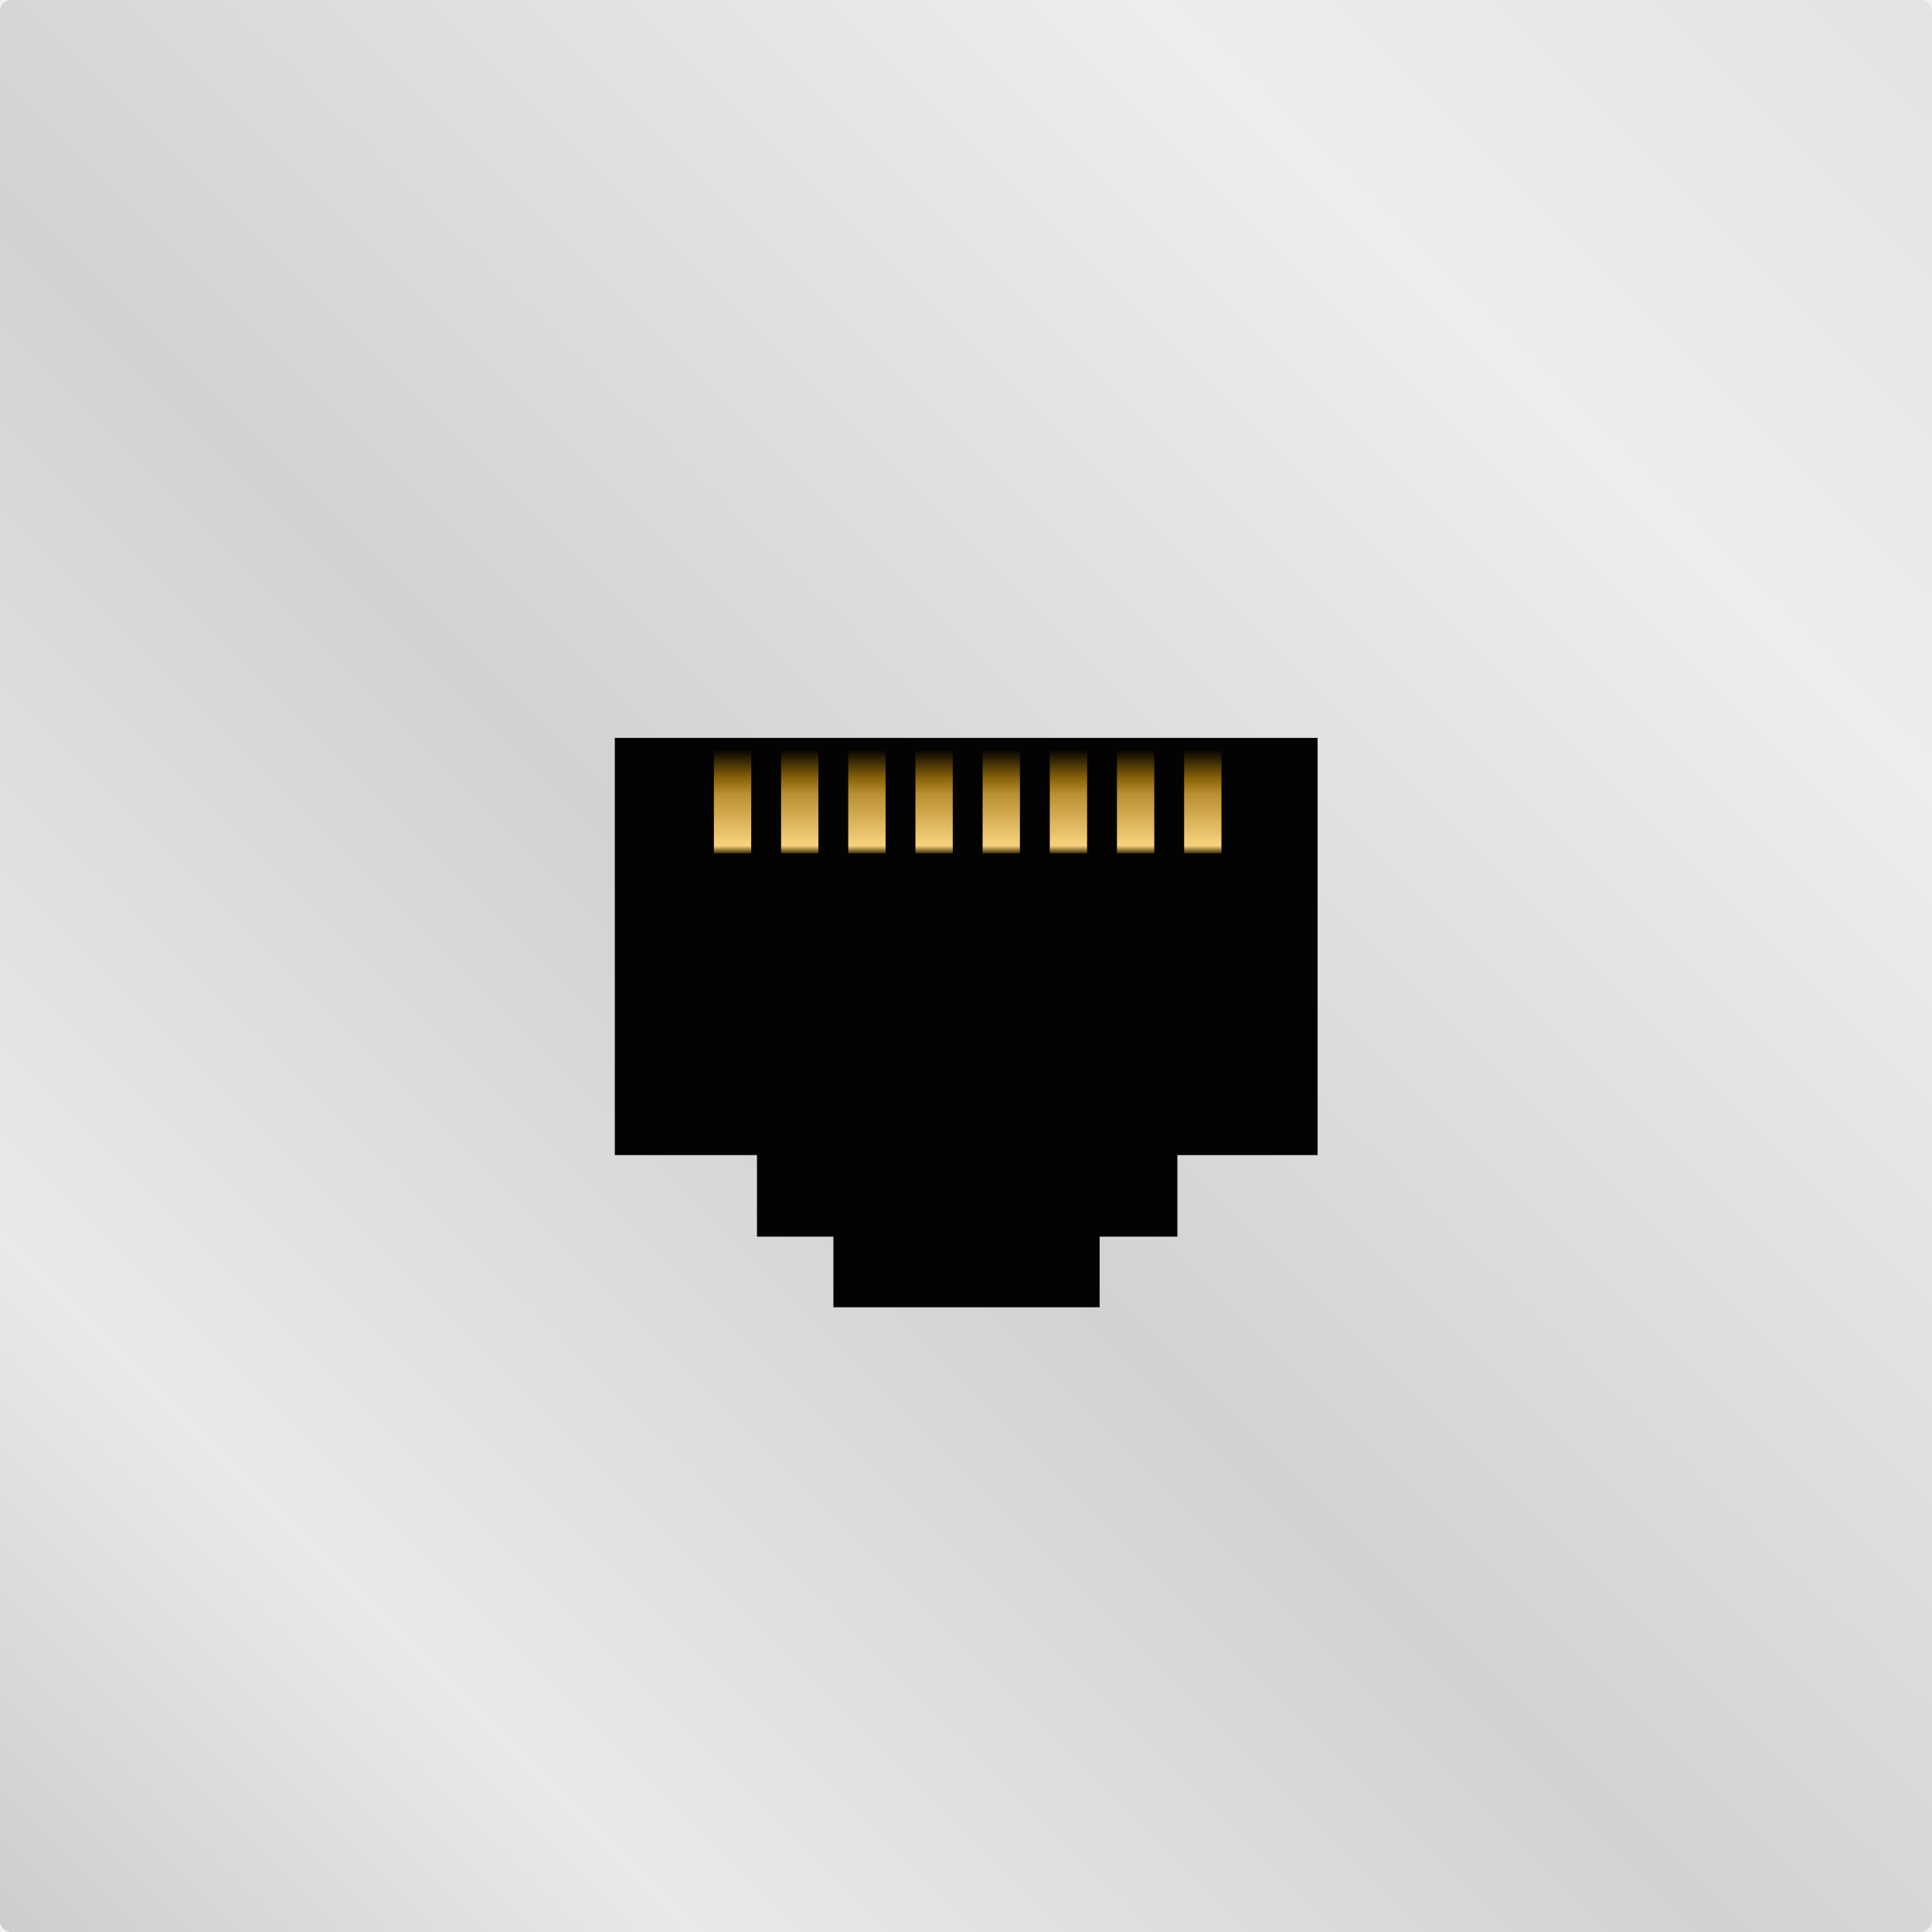
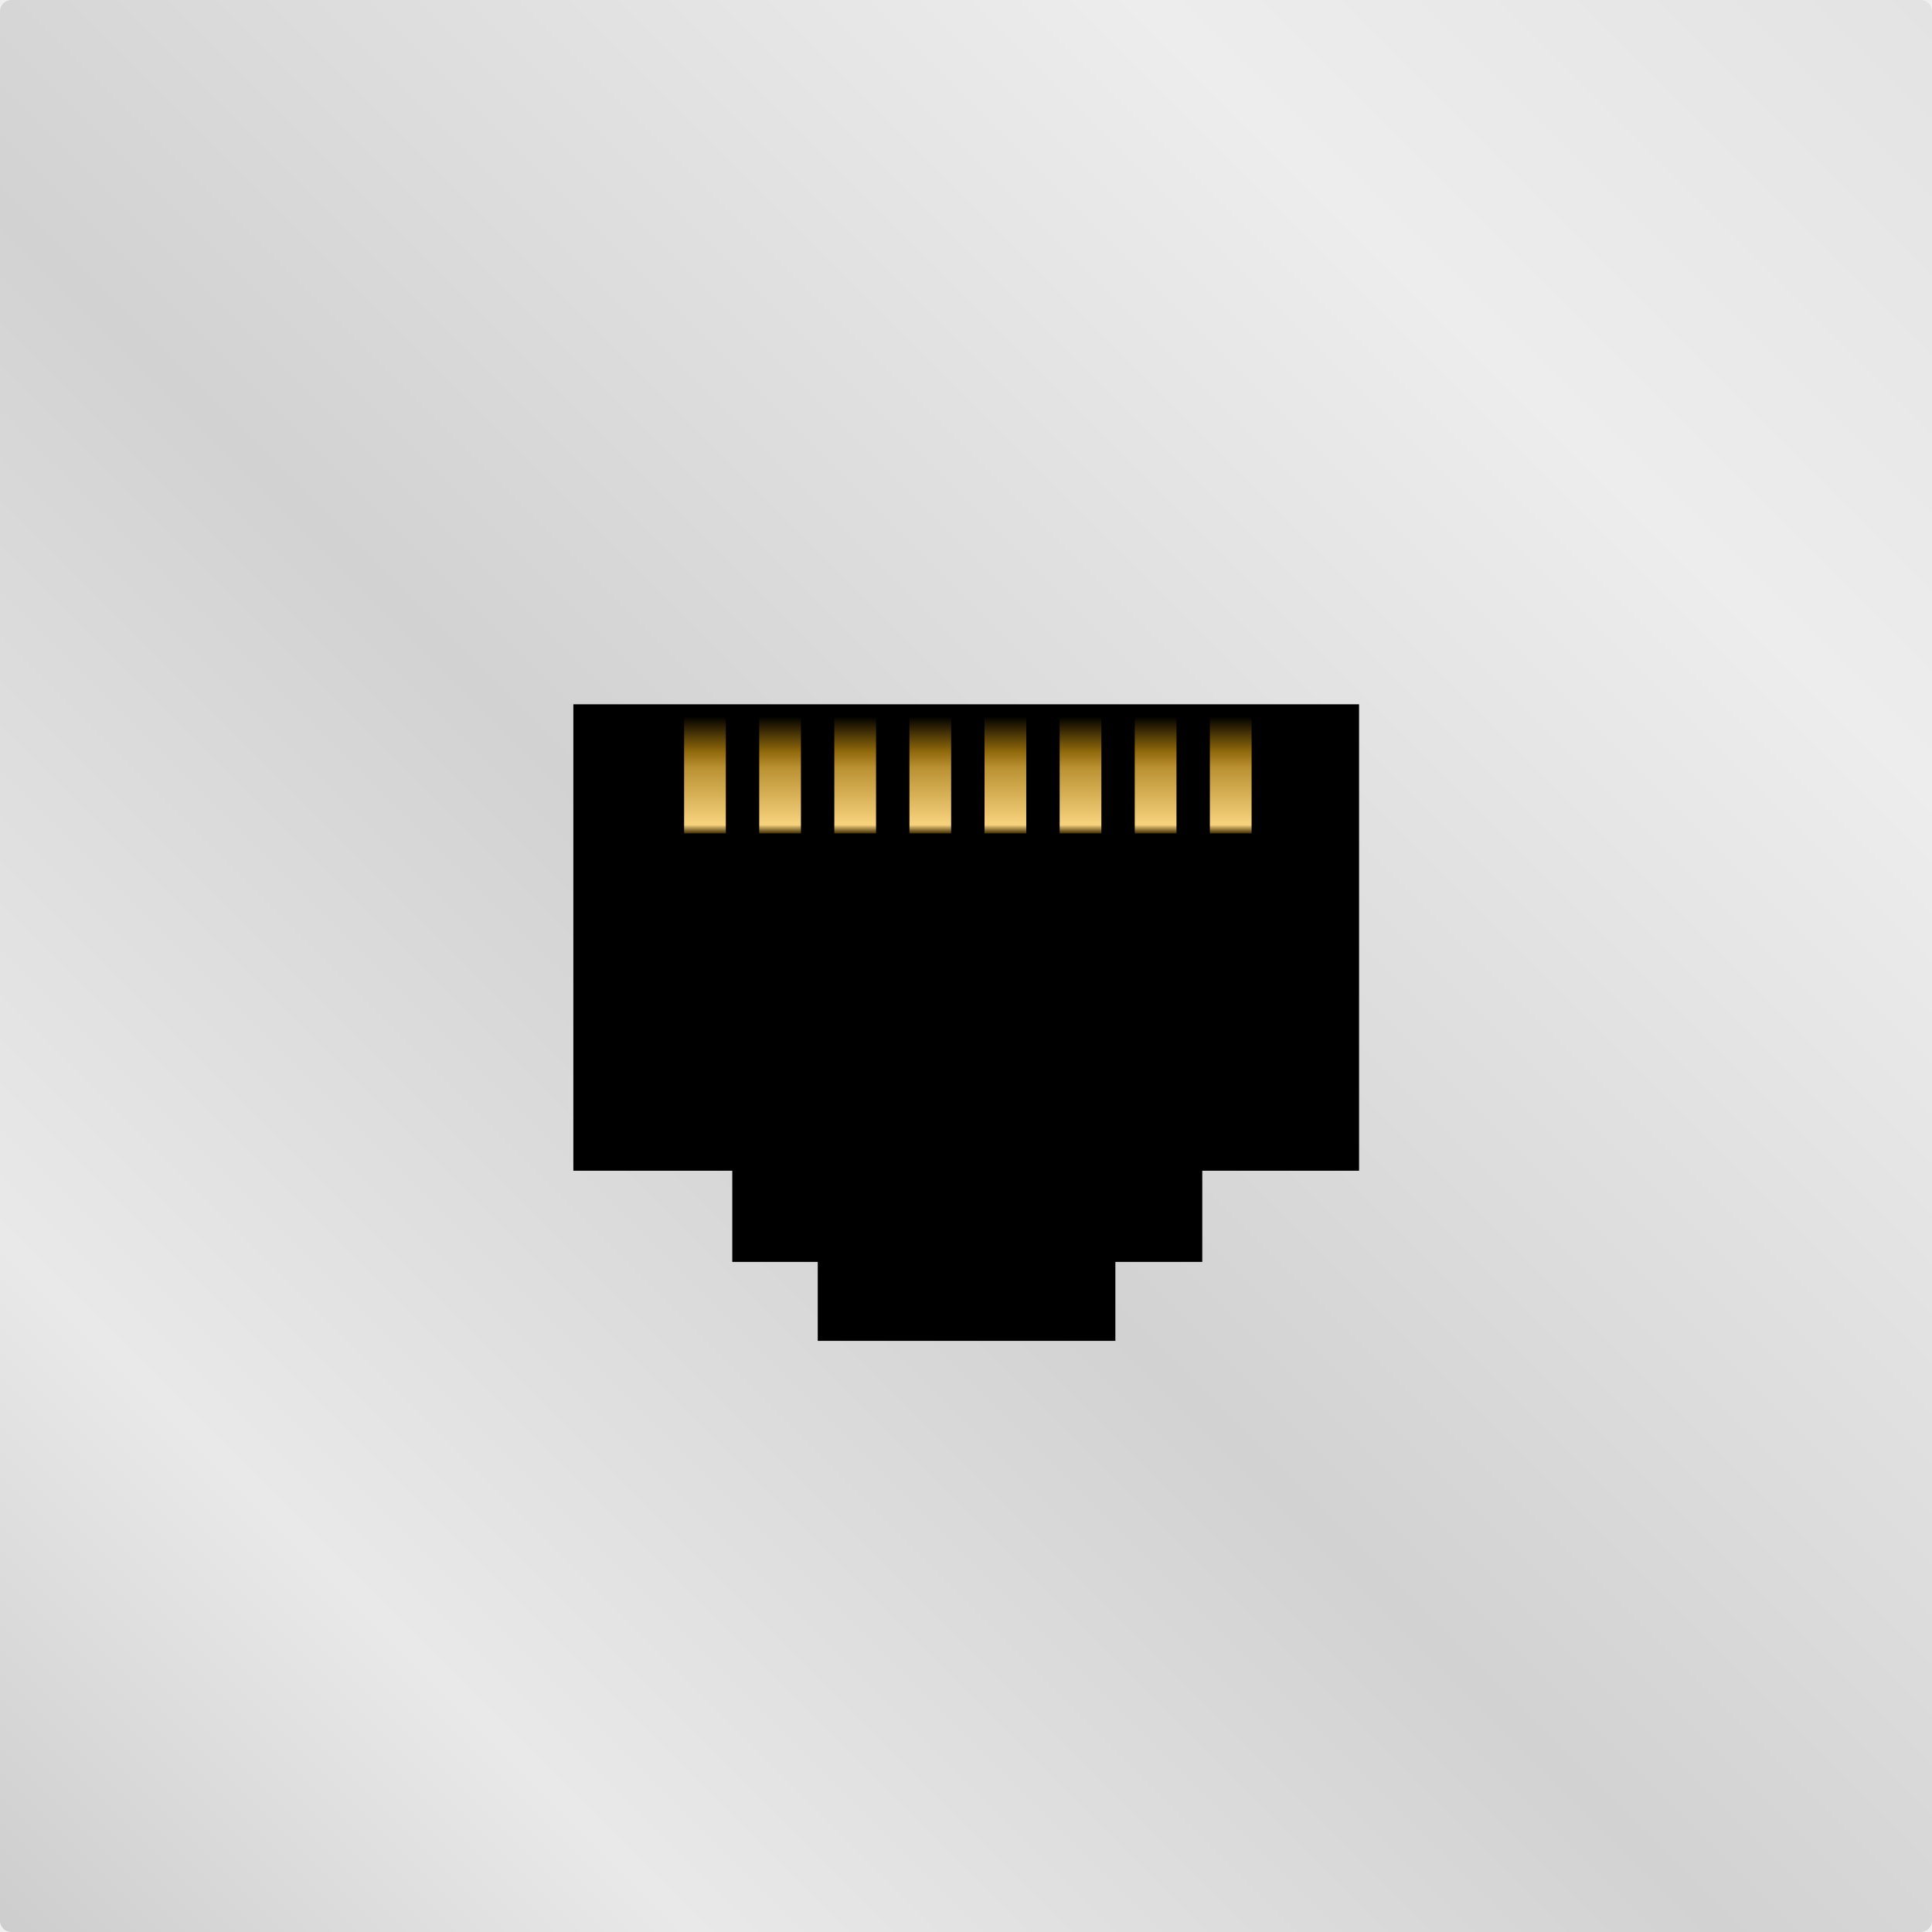
<svg xmlns="http://www.w3.org/2000/svg" xmlns:xlink="http://www.w3.org/1999/xlink" width="512" height="512" viewBox="0 0 135.467 135.467" version="1.1" id="svg8">
  <defs id="defs2">
    <linearGradient id="linearGradient1692">
      <stop id="stop1674" offset="0" style="stop-color:#402f05;stop-opacity:1" />
      <stop id="stop1680" offset="0.074" style="stop-color:#f8d37e;stop-opacity:1" />
      <stop id="stop1682" offset="0.564" style="stop-color:#b99132;stop-opacity:1" />
      <stop id="stop1686" offset="0.707" style="stop-color:#8e670b;stop-opacity:1" />
      <stop id="stop1690" offset="1" style="stop-color:#000000;stop-opacity:1" />
    </linearGradient>
-     <filter style="color-interpolation-filters:sRGB" id="filter1640" x="-0.011" width="1.022" y="-0.013" height="1.027">
-       <feGaussianBlur stdDeviation="1.306" id="feGaussianBlur1642" />
-     </filter>
    <linearGradient xlink:href="#linearGradient1692" id="linearGradient1019" x1="255.131" y1="287.346" x2="255.131" y2="245.086" gradientUnits="userSpaceOnUse" gradientTransform="matrix(0.8160936,0,0,1,44.66801,0)" />
    <linearGradient xlink:href="#linearGradient1692" id="linearGradient1019-6" x1="255.131" y1="287.346" x2="255.131" y2="245.086" gradientUnits="userSpaceOnUse" gradientTransform="matrix(0.8160936,0,0,1,98.9992,5.0012207e-6)" />
    <linearGradient xlink:href="#linearGradient1692" id="linearGradient1019-9" x1="255.131" y1="287.346" x2="255.131" y2="245.086" gradientUnits="userSpaceOnUse" gradientTransform="matrix(0.8160936,0,0,1,126.1647,5.0012207e-6)" />
    <linearGradient xlink:href="#linearGradient1692" id="linearGradient1019-96" x1="255.131" y1="287.346" x2="255.131" y2="245.086" gradientUnits="userSpaceOnUse" gradientTransform="matrix(0.8160936,0,0,1,153.3303,5.0012207e-6)" />
    <linearGradient xlink:href="#linearGradient1692" id="linearGradient1019-0" x1="255.131" y1="287.346" x2="255.131" y2="245.086" gradientUnits="userSpaceOnUse" gradientTransform="matrix(0.8160936,0,0,1,180.4959,5.0012207e-6)" />
    <linearGradient xlink:href="#linearGradient1692" id="linearGradient1019-69" x1="255.131" y1="287.346" x2="255.131" y2="245.086" gradientUnits="userSpaceOnUse" gradientTransform="matrix(0.8160936,0,0,1,207.6615,5.0012207e-6)" />
    <linearGradient xlink:href="#linearGradient1692" id="linearGradient1019-2" x1="255.131" y1="287.346" x2="255.131" y2="245.086" gradientUnits="userSpaceOnUse" gradientTransform="matrix(0.8160936,0,0,1,234.8271,5.0012207e-6)" />
    <linearGradient xlink:href="#linearGradient1692" id="linearGradient1019-8" x1="255.131" y1="287.346" x2="255.131" y2="245.086" gradientUnits="userSpaceOnUse" gradientTransform="matrix(0.8160936,0,0,1,71.83361,5.0012207e-6)" />
    <linearGradient id="linearGradient910">
      <stop style="stop-color:#cdcdcd;stop-opacity:1" offset="0" id="stop906" />
      <stop style="stop-color:#e9e9e9;stop-opacity:1" offset="0.179" id="stop932" />
      <stop style="stop-color:#d2d2d2;stop-opacity:1" offset="0.446" id="stop930" />
      <stop style="stop-color:#ededed;stop-opacity:1" offset="0.796" id="stop924" />
      <stop style="stop-color:#e3e3e3;stop-opacity:1" offset="1" id="stop908" />
    </linearGradient>
    <linearGradient xlink:href="#linearGradient910" id="linearGradient9623" x1="-449.384" y1="-357.944" x2="-313.947" y2="-493.381" gradientUnits="userSpaceOnUse" gradientTransform="translate(449.4134,493.4107)" />
  </defs>
  <g id="background" style="display:inline">
    <rect style="display:inline;fill:url(#linearGradient9623);fill-opacity:1;stroke-width:0.026;stroke-linecap:round;stroke-linejoin:round" id="rect9615" width="135.467" height="135.467" x="1.3873788e-05" y="0" ry="0.794" />
  </g>
  <g id="foreground" transform="translate(449.4134,493.4107)">
-     <g id="g1009" style="display:inline" transform="matrix(0.1733953,0,0,0.1733953,-440.5882,-483.9579)">
-       <path id="rect841-9" style="display:none;opacity:1;fill:#ffffff;fill-opacity:0.99;stroke:none;stroke-width:96;stroke-linecap:butt;stroke-linejoin:round;stroke-miterlimit:4;stroke-dasharray:none;stroke-opacity:1;filter:url(#filter1640)" d="m 480.977,241.857 c -43.185,0.041 -86.37,0.006 -129.555,0.018 -51.164,0 -102.328,0 -153.492,0 -0.95,0.179 -2.003,0.736 -2.111,1.805 -0.247,1.584 6e-4,3.197 -0.092,4.795 0,54.619 0,109.237 0,163.856 0.209,0.868 0.544,1.966 1.58,2.101 1.517,0.359 2.926,0.037 4.465,0.147 16.48,10e-6 32.959,0 49.439,0 0.494,0.321 1.269,0.38 1.578,0.873 0.335,0.707 0.516,1.442 0.422,2.227 0,9.21 0,18.419 0,27.629 0.209,0.868 0.544,1.966 1.58,2.101 1.517,0.359 2.926,0.037 4.465,0.147 7.622,0 15.243,0 22.865,0 0.494,0.321 1.269,0.38 1.578,0.873 0.335,0.707 0.516,1.442 0.422,2.227 0.016,7.769 -0.033,15.547 0.024,23.311 0.206,0.842 0.559,1.877 1.556,2.004 1.517,0.359 2.926,0.037 4.465,0.147 34.451,0 68.902,0 103.353,0 0.868,-0.209 1.966,-0.544 2.101,-1.58 0.359,-1.517 0.037,-2.926 0.147,-4.465 0,-6.839 0,-13.678 0,-20.517 0.321,-0.494 0.38,-1.269 0.873,-1.578 0.707,-0.335 1.442,-0.516 2.227,-0.422 8.696,0 17.392,0 26.087,0 0.868,-0.209 1.966,-0.544 2.101,-1.58 0.359,-1.517 0.037,-2.926 0.147,-4.465 0,-8.31 1e-5,-16.621 0,-24.931 0.321,-0.494 0.38,-1.269 0.873,-1.578 0.707,-0.335 1.442,-0.516 2.227,-0.422 17.119,10e-6 34.238,0 51.357,0 0.868,-0.209 1.966,-0.544 2.101,-1.58 0.359,-1.517 0.037,-2.926 0.147,-4.465 0,-54.803 0,-109.607 0,-164.41 -0.212,-0.84 -0.515,-1.933 -1.521,-2.079 -0.453,-0.151 -0.934,-0.213 -1.41,-0.187 z" />
-       <path id="rect841" style="display:inline;opacity:1;fill:#000000;fill-opacity:0.987;stroke:none;stroke-width:96;stroke-linecap:butt;stroke-linejoin:round;stroke-miterlimit:4;stroke-dasharray:none;stroke-opacity:1" d="m 197.727,243.875 v 168.703 h 57.484 v 32.977 h 30.91 v 28.562 h 107.646 v -28.562 h 31.436 V 412.578 H 481.908 V 243.875 Z" />
-       <path id="rect841-0" style="display:none;opacity:1;fill:#3c3c3c;fill-opacity:0.987;stroke:none;stroke-width:96;stroke-linecap:butt;stroke-linejoin:round;stroke-miterlimit:4;stroke-dasharray:none;stroke-opacity:1" d="m 477.908,243.875 v 164.703 h -56.705 v 32.977 h -31.436 v 28.562 H 286.121 v 4 h 107.646 v -28.562 h 31.436 V 412.578 H 481.908 V 243.875 Z M 197.727,408.578 v 4 h 53.484 v -4 z m 57.484,32.977 v 4 h 26.91 v -4 z" />
+     <g id="g1009" style="display:inline" transform="matrix(0.1938614,0,0,0.1938614,-447.5429,-491.3052)">
+       <path id="rect841" style="display:inline;opacity:1;fill:#000000;fill-opacity:1;stroke:none;stroke-width:96;stroke-linecap:butt;stroke-linejoin:round;stroke-miterlimit:4;stroke-dasharray:none;stroke-opacity:1" d="m 197.727,243.875 v 168.703 h 57.484 v 32.977 h 30.91 v 28.562 h 107.646 v -28.562 h 31.436 V 412.578 H 481.908 V 243.875 Z" />
      <g id="g1200" style="display:inline" transform="translate(0,3.244433)">
        <rect style="opacity:1;fill:url(#linearGradient1019);fill-opacity:1;stroke:none;stroke-width:86.725;stroke-linecap:butt;stroke-linejoin:round;stroke-miterlimit:4;stroke-dasharray:none;stroke-opacity:1" id="rect1011" width="15.094" height="42.26" x="237.785" y="245.086" />
        <rect style="opacity:1;fill:url(#linearGradient1019-6);fill-opacity:1;stroke:none;stroke-width:86.725;stroke-linecap:butt;stroke-linejoin:round;stroke-miterlimit:4;stroke-dasharray:none;stroke-opacity:1" id="rect1011-2" width="15.094" height="42.26" x="292.116" y="245.086" />
        <rect style="opacity:1;fill:url(#linearGradient1019-9);fill-opacity:1;stroke:none;stroke-width:86.725;stroke-linecap:butt;stroke-linejoin:round;stroke-miterlimit:4;stroke-dasharray:none;stroke-opacity:1" id="rect1011-1" width="15.094" height="42.26" x="319.282" y="245.086" />
        <rect style="opacity:1;fill:url(#linearGradient1019-96);fill-opacity:1;stroke:none;stroke-width:86.725;stroke-linecap:butt;stroke-linejoin:round;stroke-miterlimit:4;stroke-dasharray:none;stroke-opacity:1" id="rect1011-5" width="15.094" height="42.26" x="346.447" y="245.086" />
        <rect style="opacity:1;fill:url(#linearGradient1019-0);fill-opacity:1;stroke:none;stroke-width:86.725;stroke-linecap:butt;stroke-linejoin:round;stroke-miterlimit:4;stroke-dasharray:none;stroke-opacity:1" id="rect1011-14" width="15.094" height="42.26" x="373.613" y="245.086" />
        <rect style="opacity:1;fill:url(#linearGradient1019-69);fill-opacity:1;stroke:none;stroke-width:86.725;stroke-linecap:butt;stroke-linejoin:round;stroke-miterlimit:4;stroke-dasharray:none;stroke-opacity:1" id="rect1011-9" width="15.094" height="42.26" x="400.779" y="245.086" />
        <rect style="opacity:1;fill:url(#linearGradient1019-2);fill-opacity:1;stroke:none;stroke-width:86.725;stroke-linecap:butt;stroke-linejoin:round;stroke-miterlimit:4;stroke-dasharray:none;stroke-opacity:1" id="rect1011-3" width="15.094" height="42.26" x="427.944" y="245.086" />
        <rect style="opacity:1;fill:url(#linearGradient1019-8);fill-opacity:1;stroke:none;stroke-width:86.725;stroke-linecap:butt;stroke-linejoin:round;stroke-miterlimit:4;stroke-dasharray:none;stroke-opacity:1" id="rect1011-7" width="15.094" height="42.26" x="264.951" y="245.086" />
      </g>
-       <text xml:space="preserve" style="font-style:normal;font-variant:normal;font-weight:normal;font-stretch:normal;font-size:17.333px;line-height:0.9;font-family:'Mitra Mono';-inkscape-font-specification:'Mitra Mono, Normal';font-variant-ligatures:normal;font-variant-caps:normal;font-variant-numeric:normal;letter-spacing:0.59px;word-spacing:0px;display:none;fill:#158536;fill-opacity:1;stroke:none" x="207.398" y="262.925" id="text1213">
-         <tspan x="207.398" y="262.925" id="tspan1243">01                        10</tspan>
-         <tspan x="207.398" y="278.525" id="tspan1609">10                        00</tspan>
-         <tspan x="207.398" y="294.125" id="tspan1611">01                        11</tspan>
-         <tspan x="207.398" y="309.725" id="tspan1613">0100011101000111000001110011</tspan>
-         <tspan x="207.398" y="325.325" id="tspan1615">0011101000101111001011110110</tspan>
-         <tspan x="207.398" y="340.925" id="tspan1617">0111011010010111010001101000</tspan>
-         <tspan x="207.398" y="356.525" id="tspan1619">0111010101100010001011100110</tspan>
-         <tspan x="207.398" y="372.125" id="tspan1621">0011011011110110110100101111</tspan>
-         <tspan x="207.398" y="387.725" id="tspan1623">0110101101100001011101000110</tspan>
-         <tspan x="207.398" y="403.325" id="tspan1625">0001011000110110000101110010</tspan>
-         <tspan x="207.398" y="418.925" id="tspan1627">      0110001001101001</tspan>
-         <tspan x="207.398" y="434.525" id="tspan1629">      0111100000100000</tspan>
-         <tspan x="207.398" y="450.124" id="tspan1631">          00100000</tspan>
-         <tspan x="207.398" y="465.724" id="tspan1633">          00100000</tspan>
-       </text>
    </g>
  </g>
</svg>
